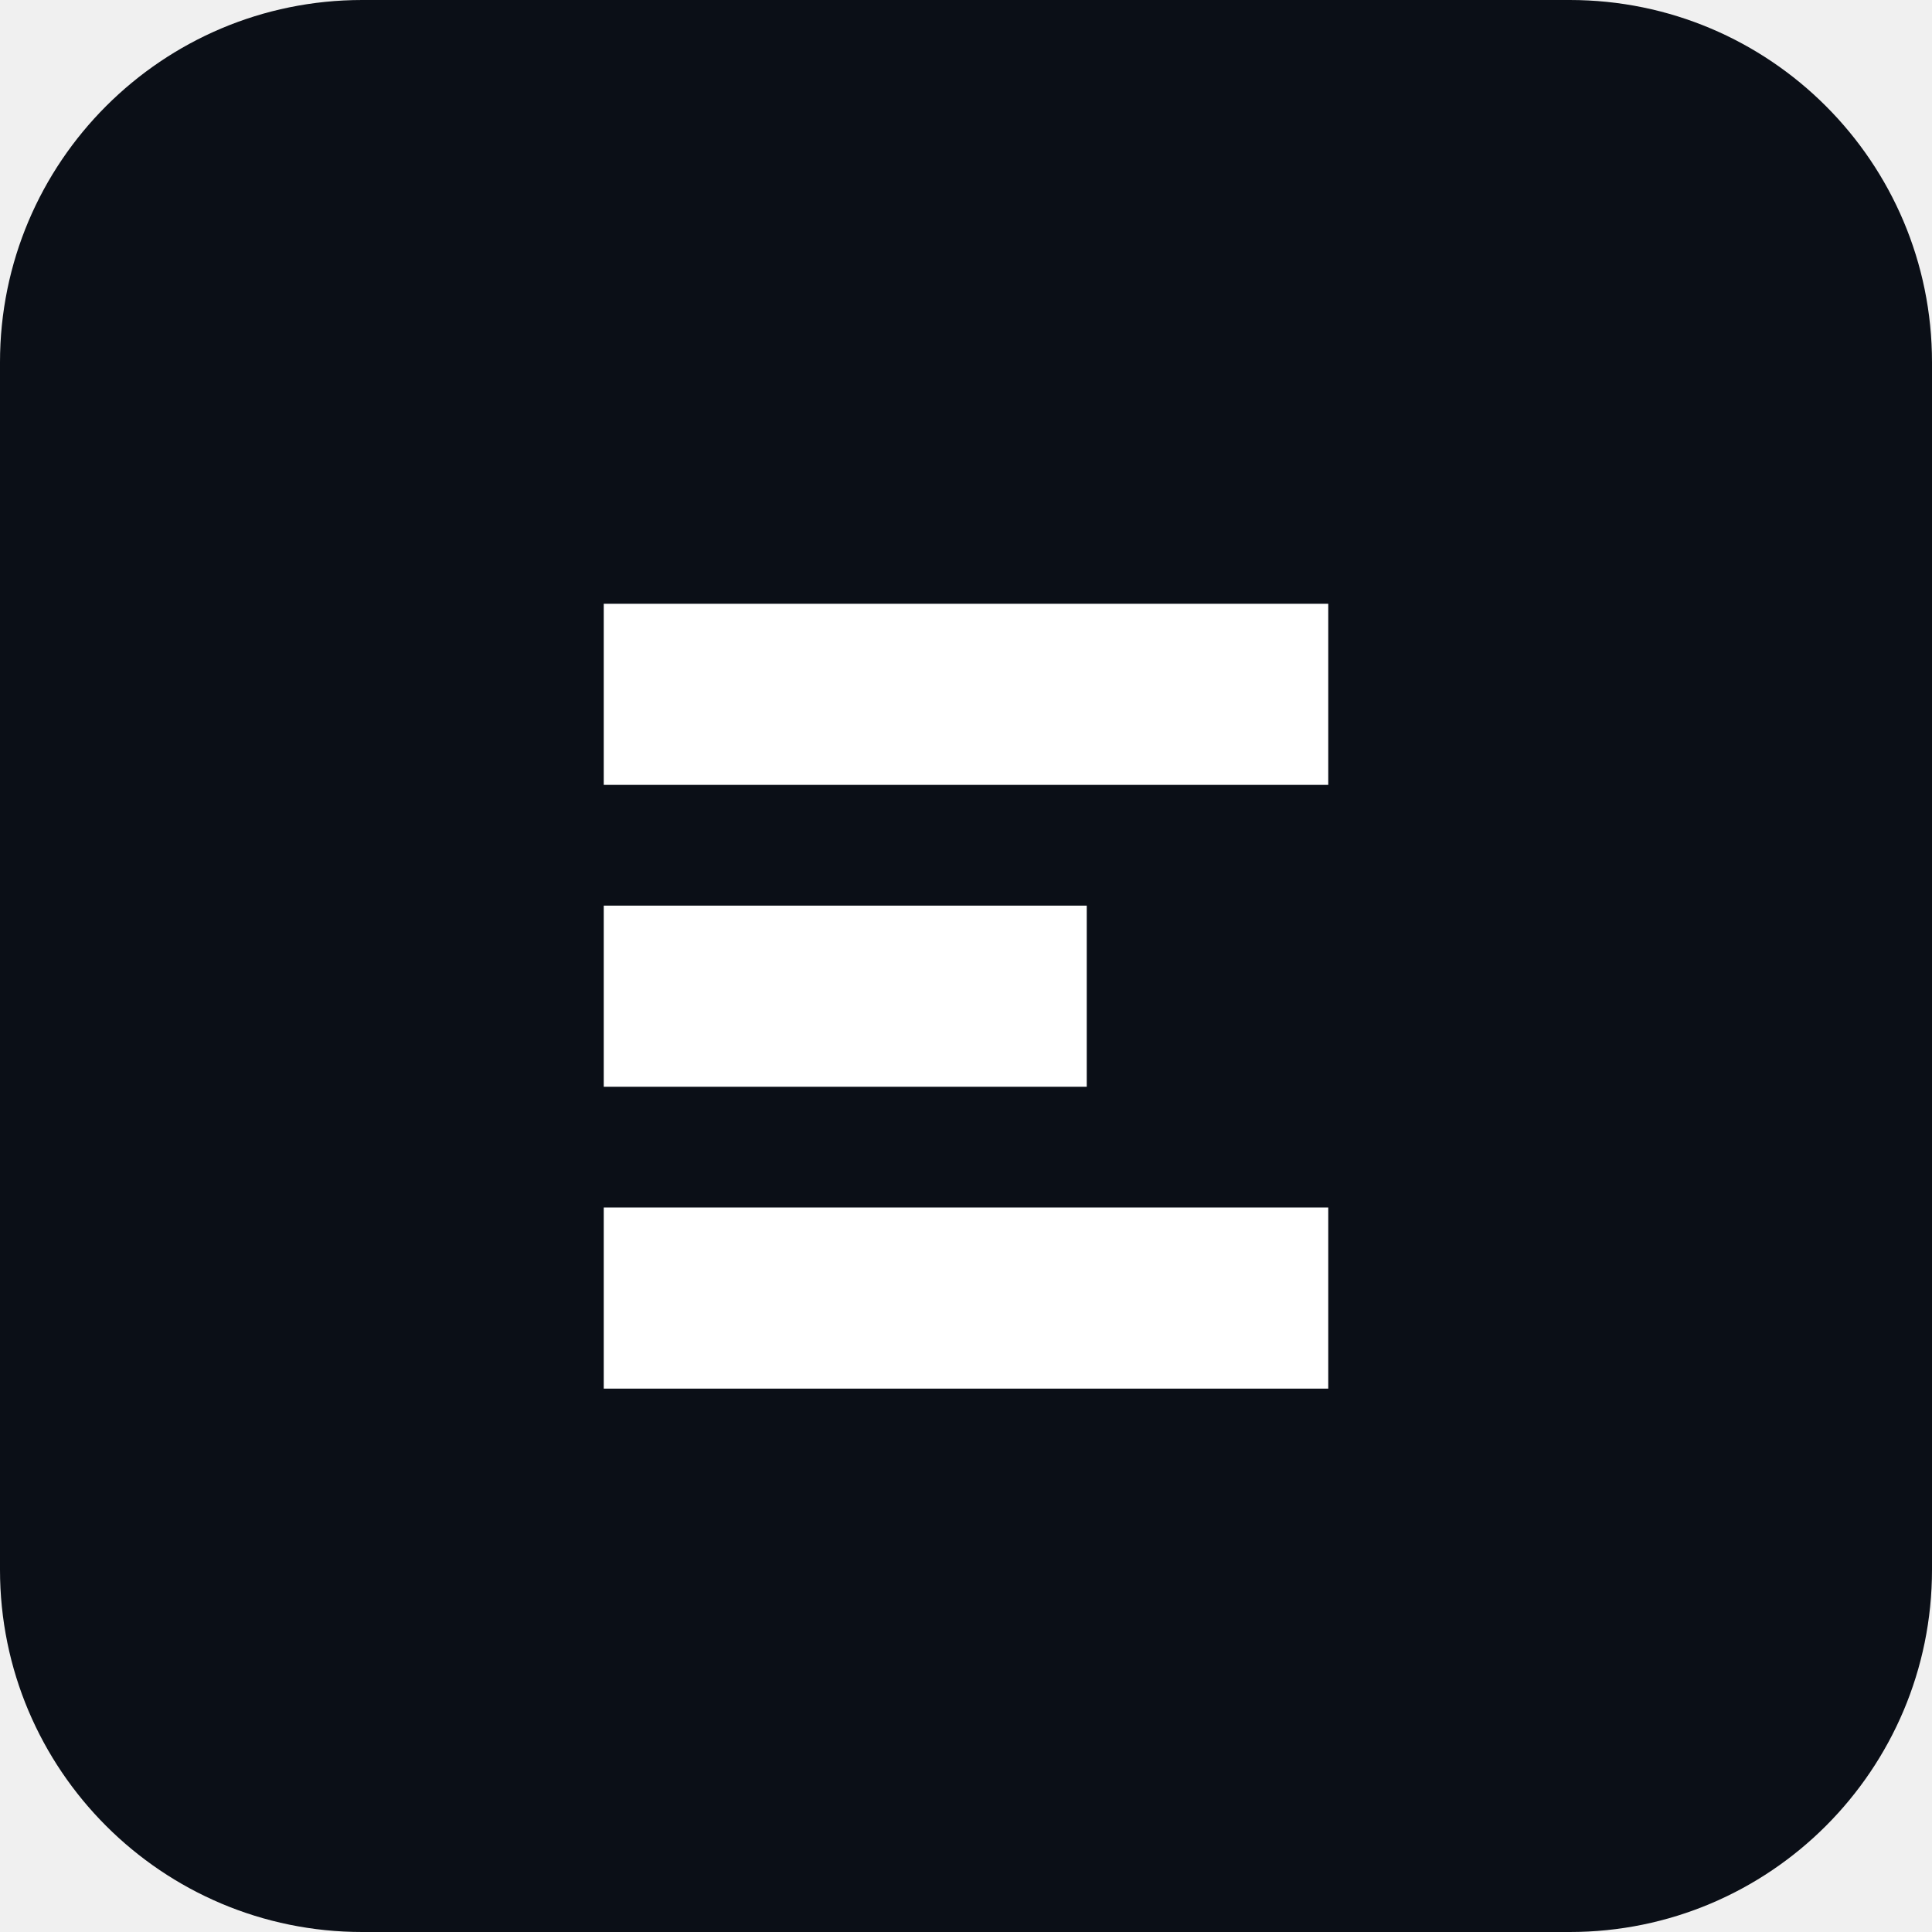
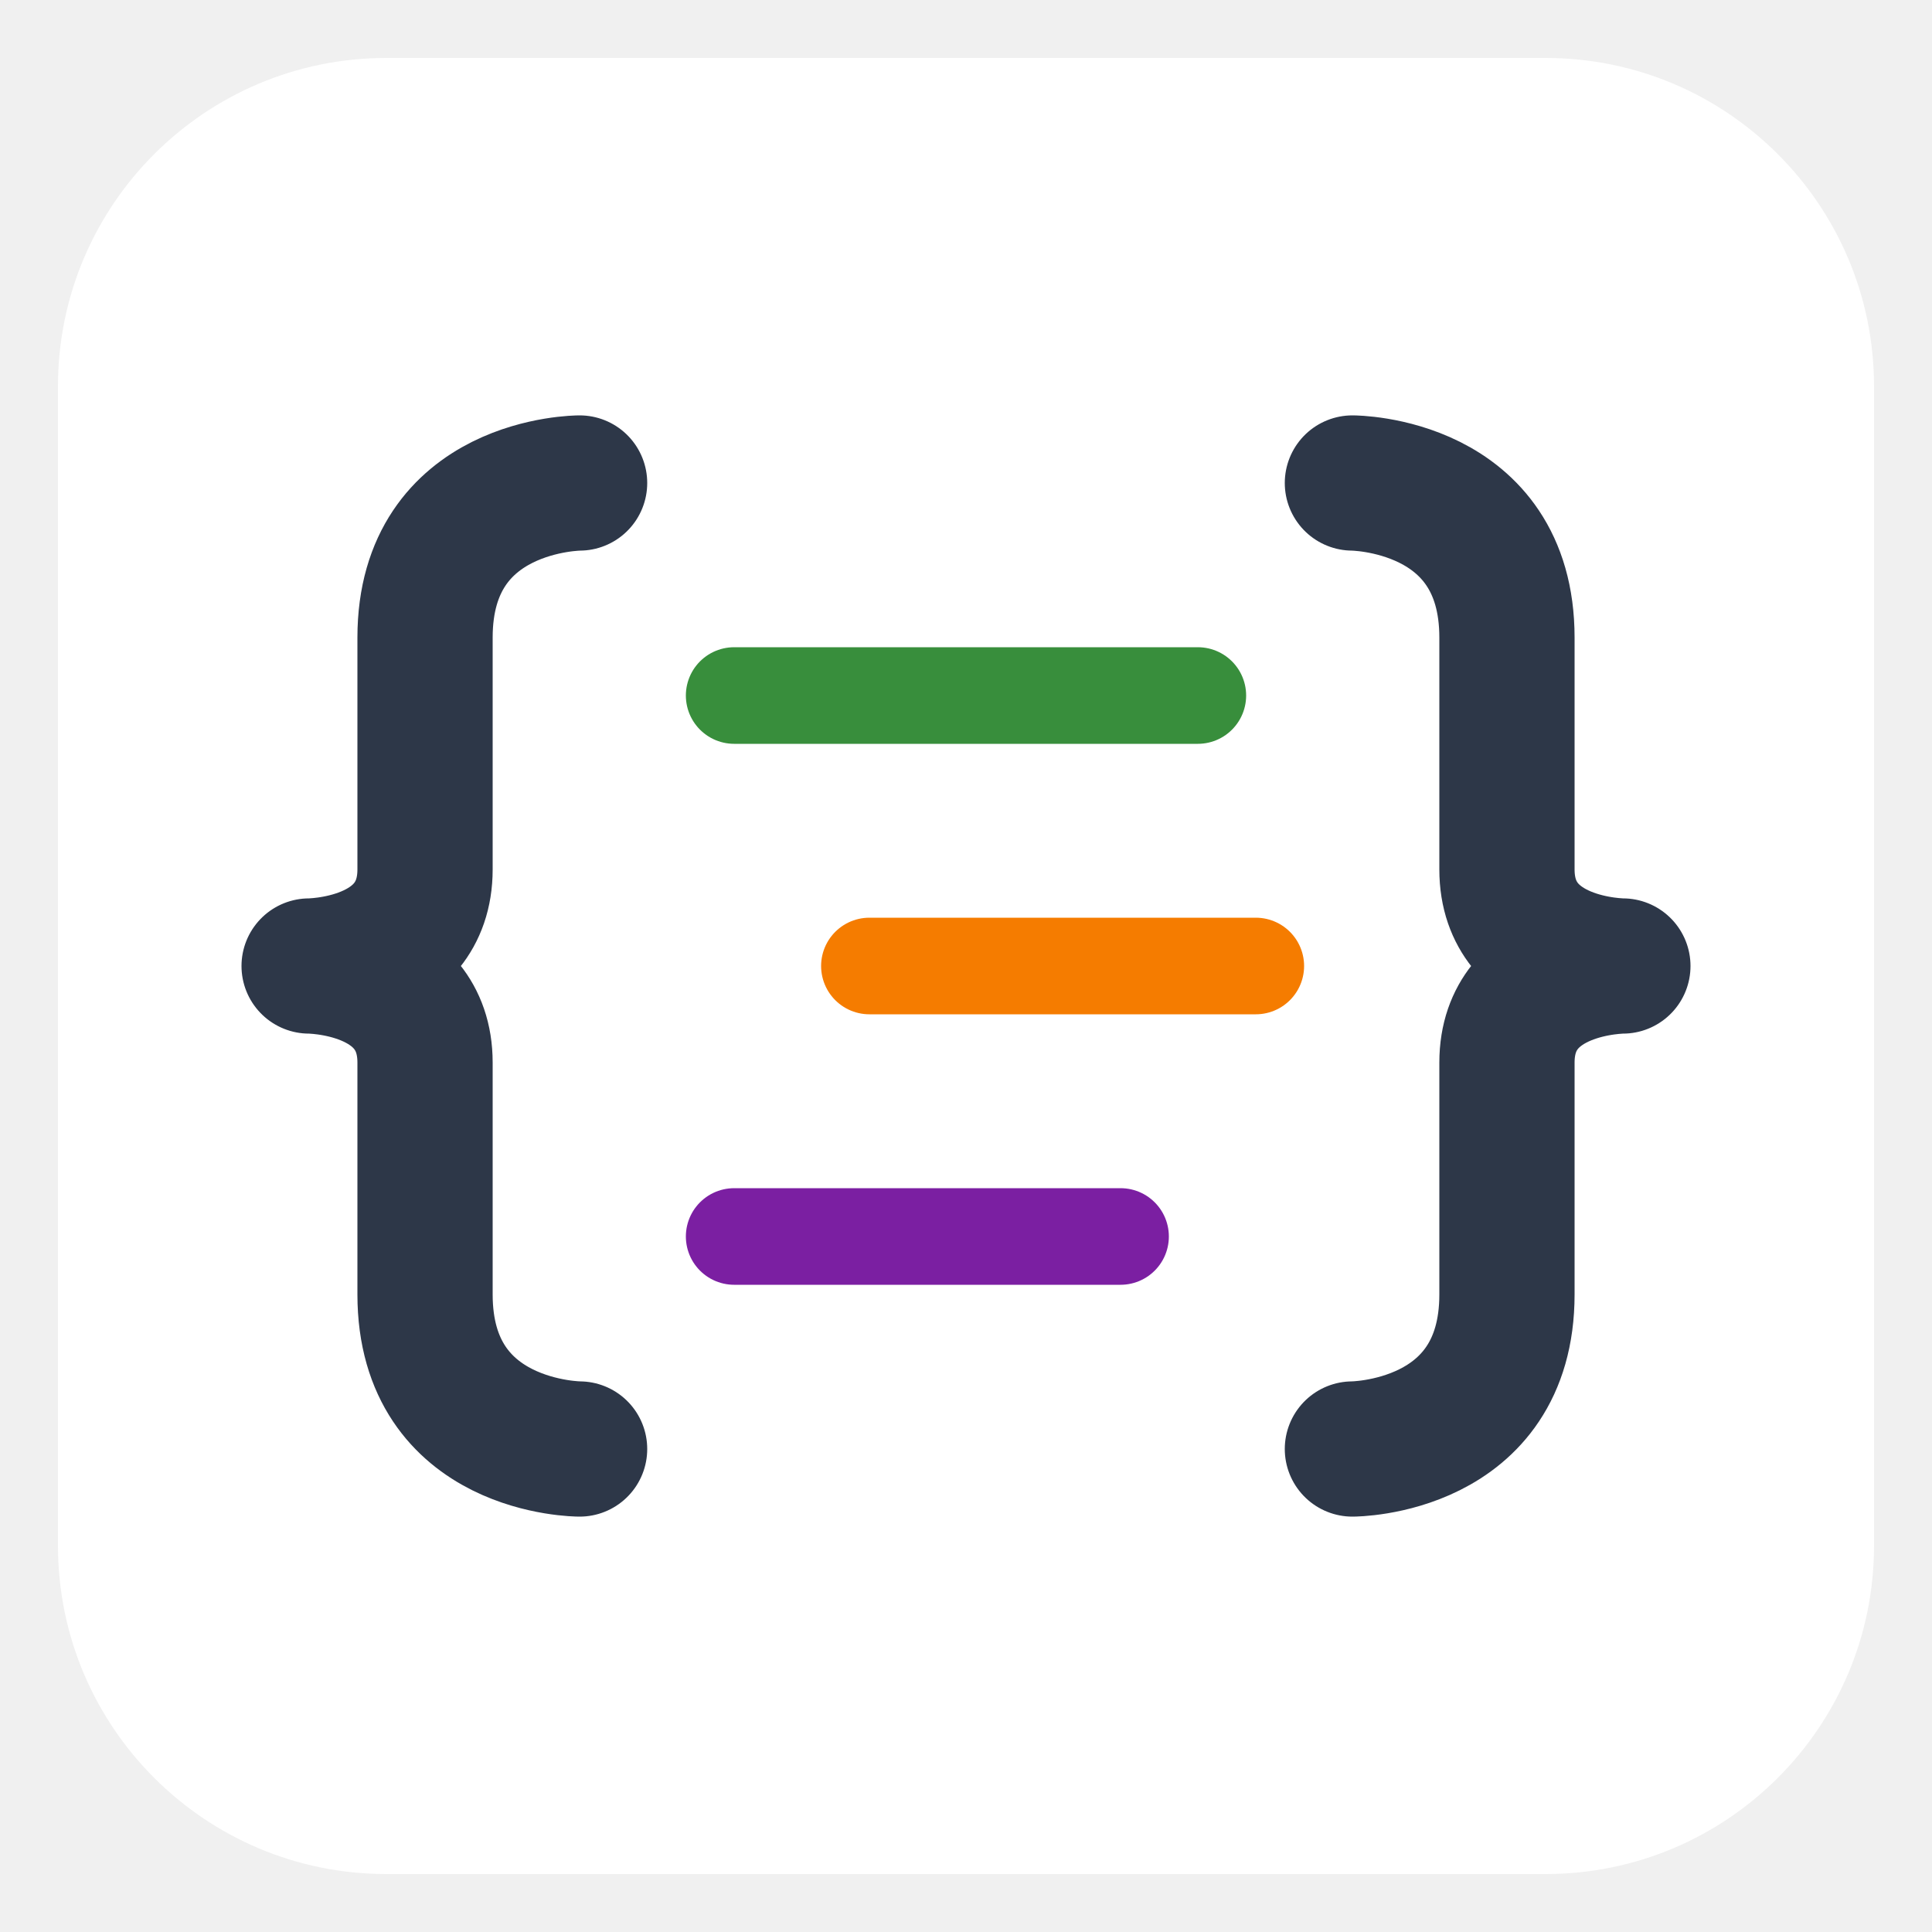
- <svg xmlns="http://www.w3.org/2000/svg" viewBox="0 0 64 64">
-   <rect width="64" height="64" rx="12" fill="#0b0f17" />
-   <path d="M20 20h24v6H20zM20 30h16v6H20zM20 40h24v6H20z" fill="#ffffff" />
+ <svg xmlns="http://www.w3.org/2000/svg" width="100" height="100" viewBox="0 0 100 100" fill="none">
+   <rect x="2" y="2" width="96" height="96" rx="18" fill="#FFFFFF" stroke="#F0F0F0" stroke-width="2" />
+   <path d="M30 25C30 25 22 25 22 33V45C22 50 16 50 16 50C16 50 22 50 22 55V67C22 75 30 75 30 75" stroke="#2D3748" stroke-width="7" stroke-linecap="round" stroke-linejoin="round" />
+   <path d="M70 25C70 25 78 25 78 33V45C78 50 84 50 84 50C84 50 78 50 78 55V67C78 75 70 75 70 75" stroke="#2D3748" stroke-width="7" stroke-linecap="round" stroke-linejoin="round" />
+   <line x1="38" y1="36" x2="62" y2="36" stroke="#388E3C" stroke-width="5" stroke-linecap="round" />
+   <line x1="45" y1="50" x2="65" y2="50" stroke="#F57C00" stroke-width="5" stroke-linecap="round" />
+   <line x1="38" y1="64" x2="58" y2="64" stroke="#7B1FA2" stroke-width="5" stroke-linecap="round" />
</svg>
